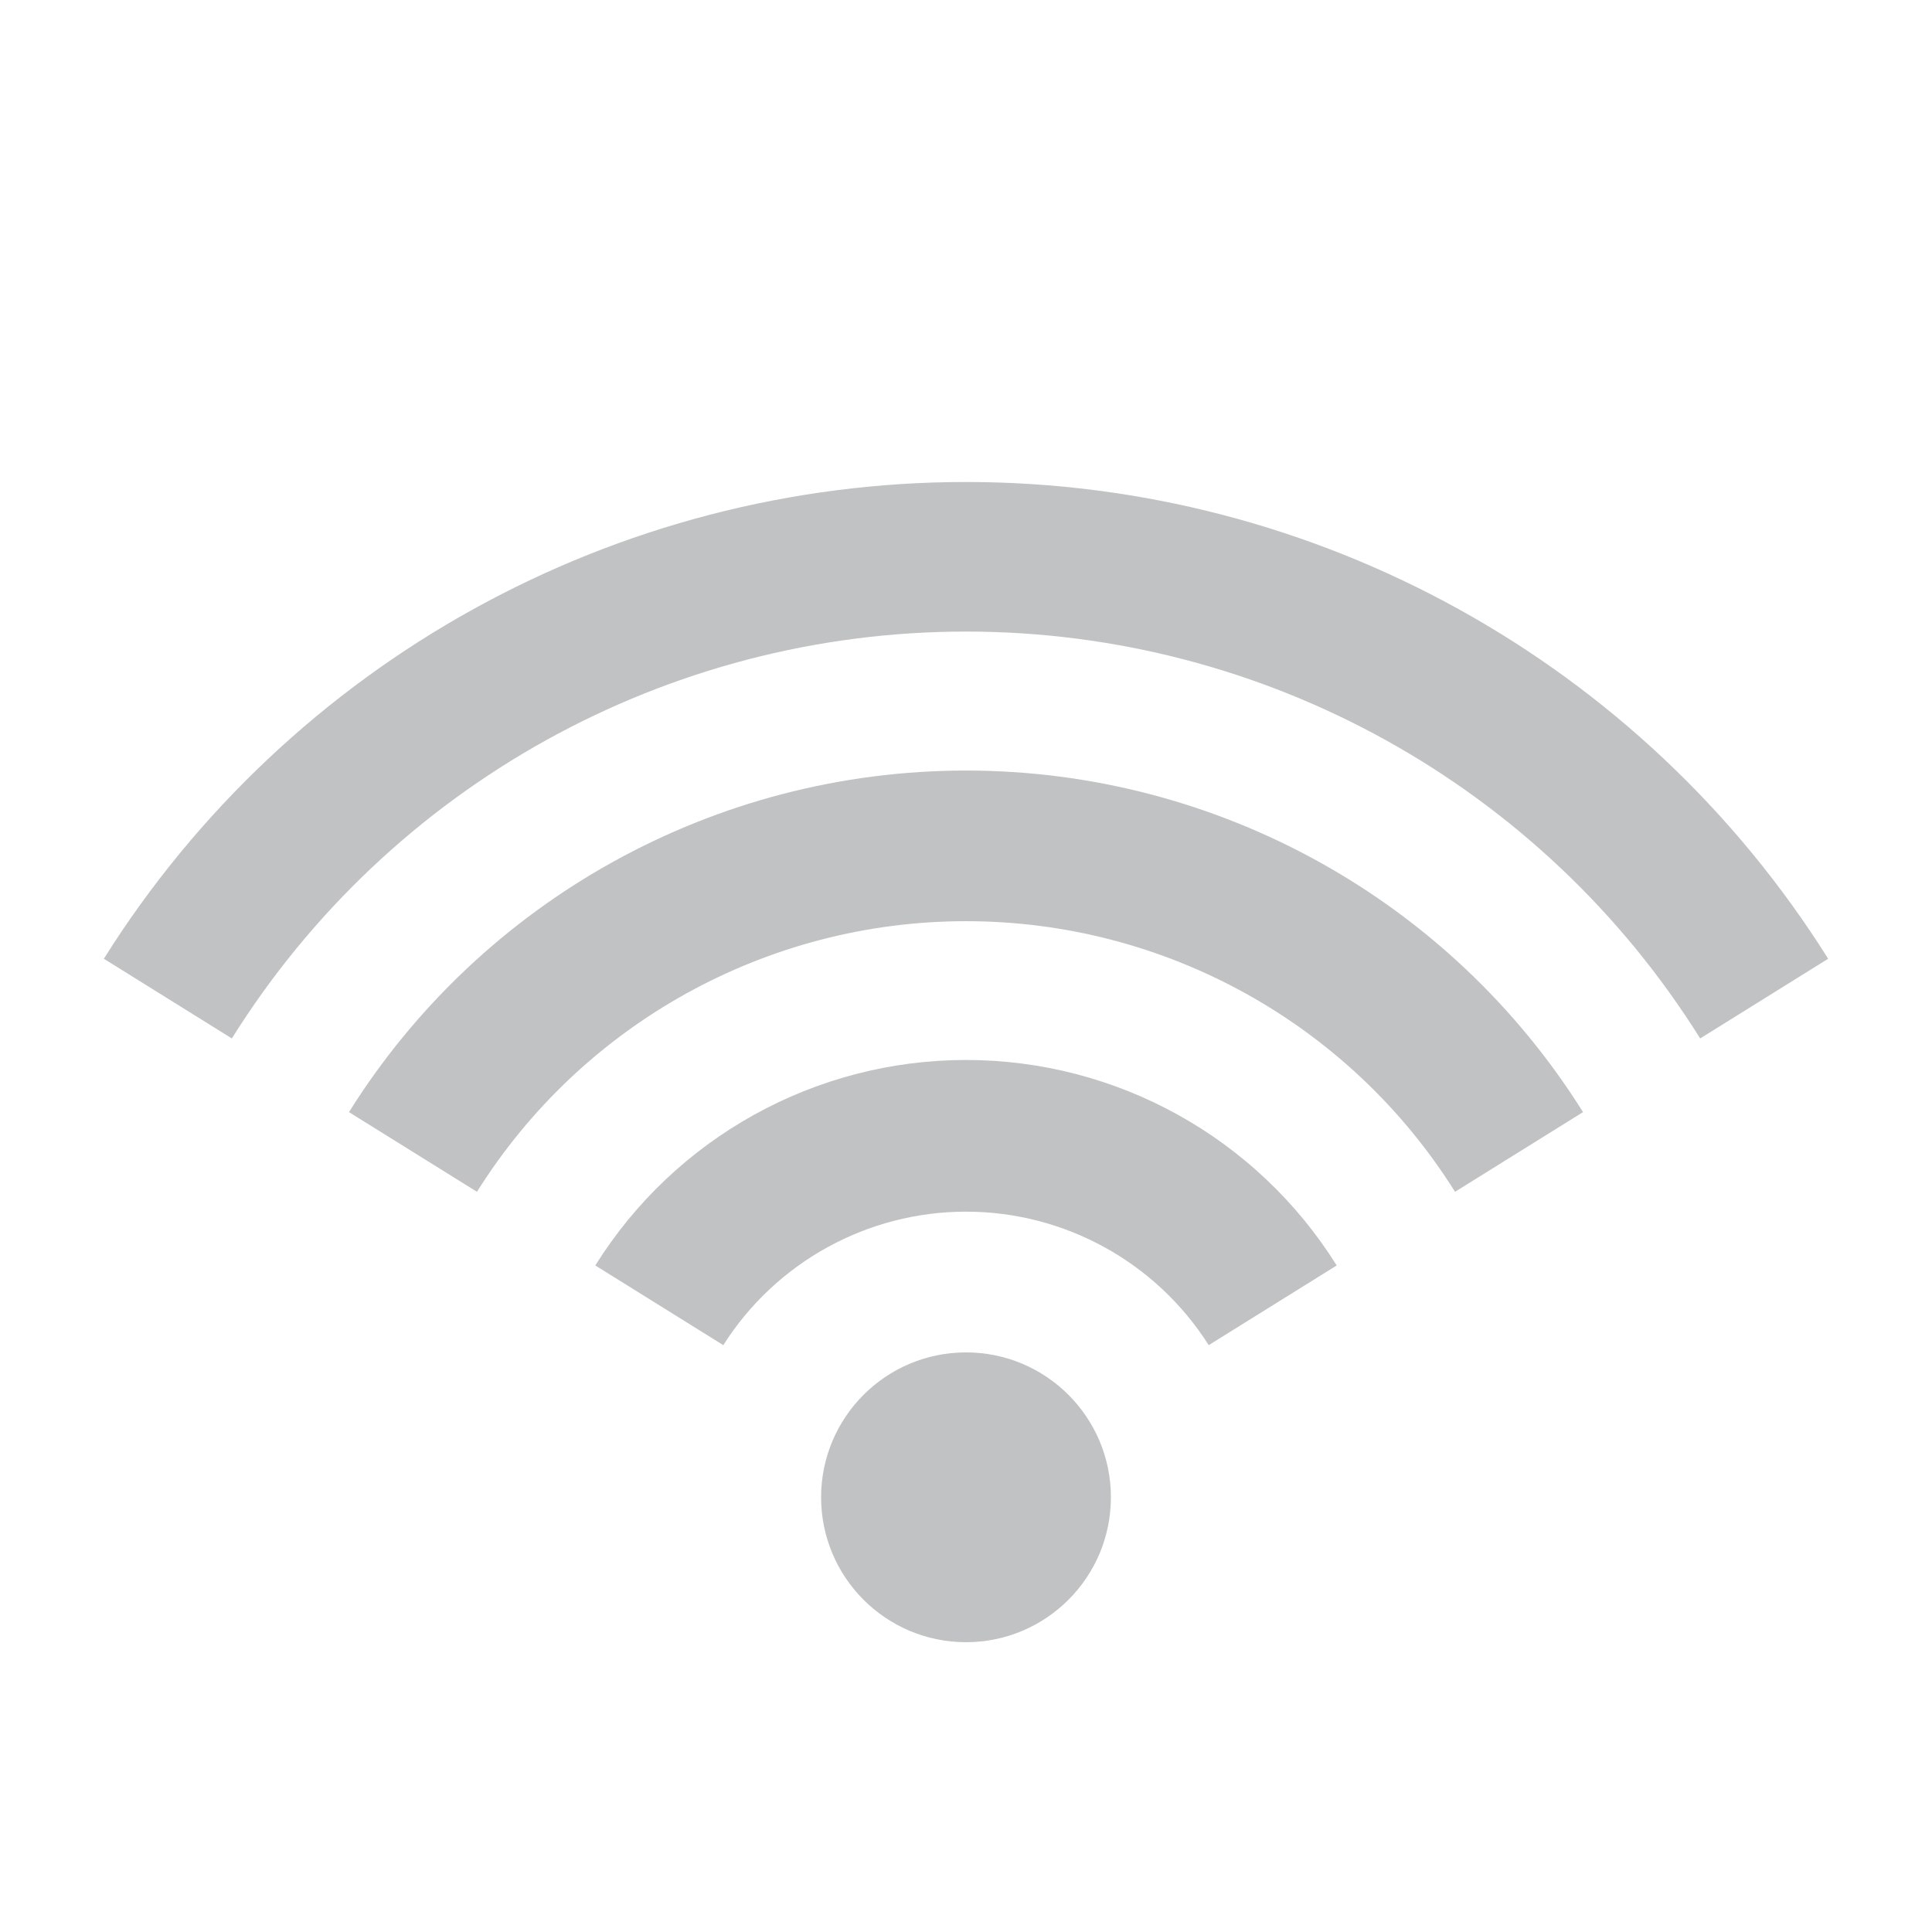
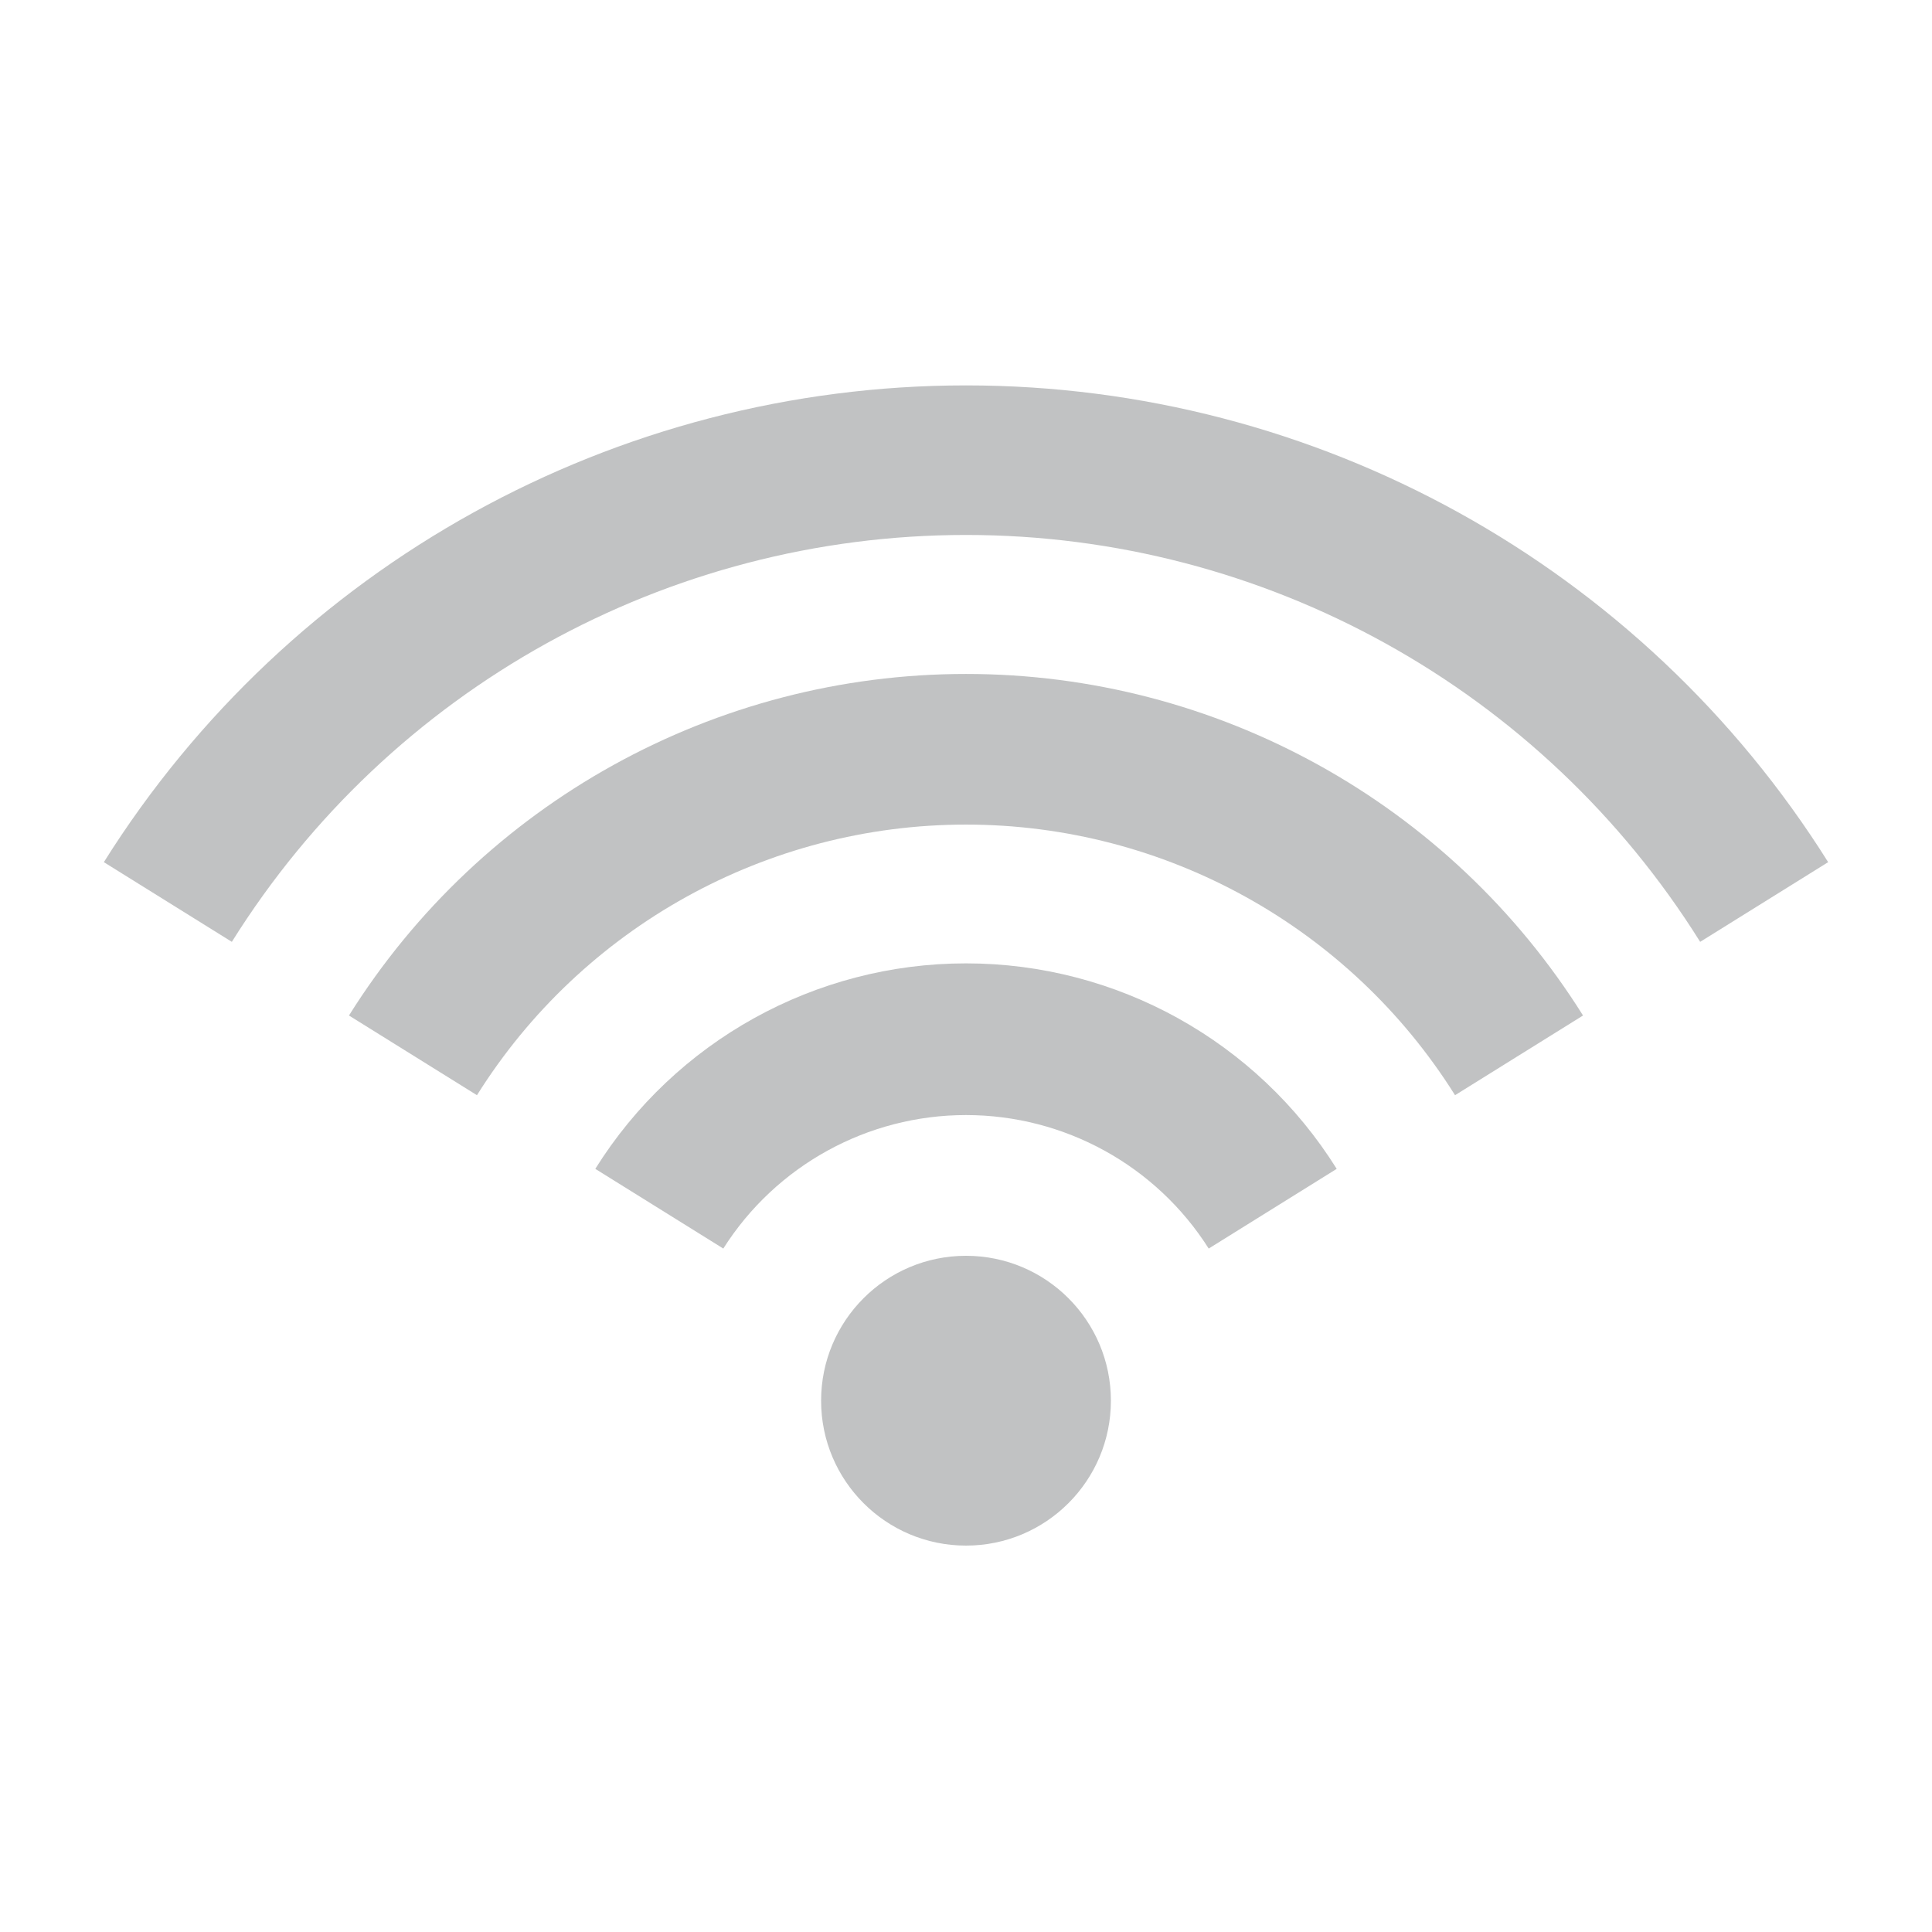
- <svg xmlns="http://www.w3.org/2000/svg" height="16px" viewBox="0 0 16 16" width="16px">
+ <svg xmlns="http://www.w3.org/2000/svg" height="16px" viewBox="0 0.8 16 16" width="16px">
  <path d="M0.86 7.94A8.43 8.43 0 0 1 15.14 7.94L14.08 8.6A7.17 7.17 0 0 0 1.92 8.6Z" fill="#2e3436" opacity="0.3" />
  <path d="M2.89 9.21A6.03 6.03 0 0 1 13.11 9.21L12.05 9.87A4.78 4.78 0 0 0 3.95 9.87Z" fill="#2e3436" opacity="0.3" />
  <path d="M4.93 10.48A3.62 3.62 0 0 1 11.07 10.48L10.01 11.14A2.38 2.38 0 0 0 5.99 11.14Z" fill="#2e3436" opacity="0.3" />
  <path d="M6.8 12.4A1.2 1.2 0 1 0 9.2 12.4A1.2 1.2 0 1 0 6.8 12.4Z" fill="#2e3436" opacity="0.3" />
</svg>
